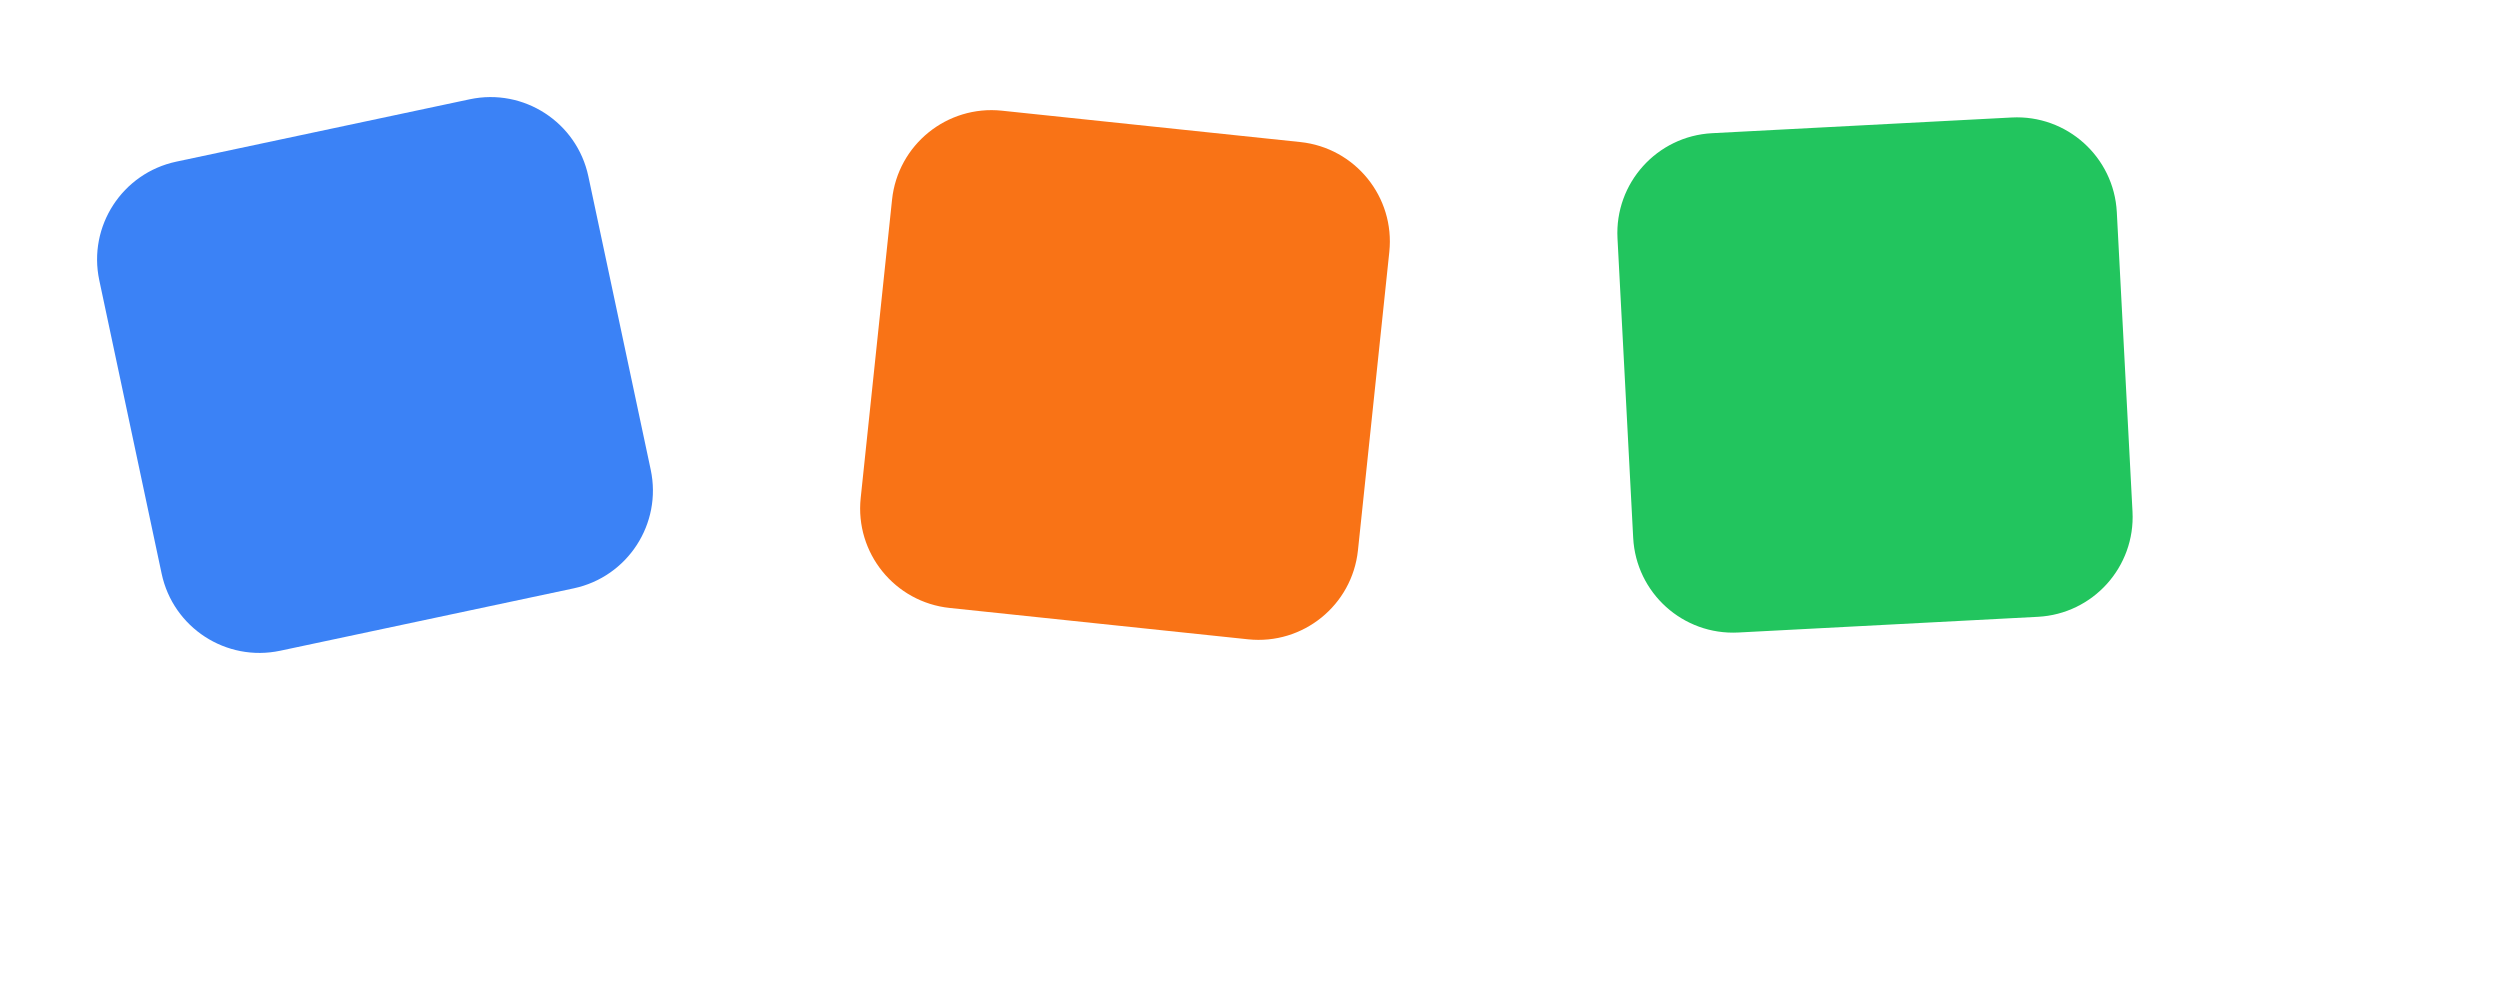
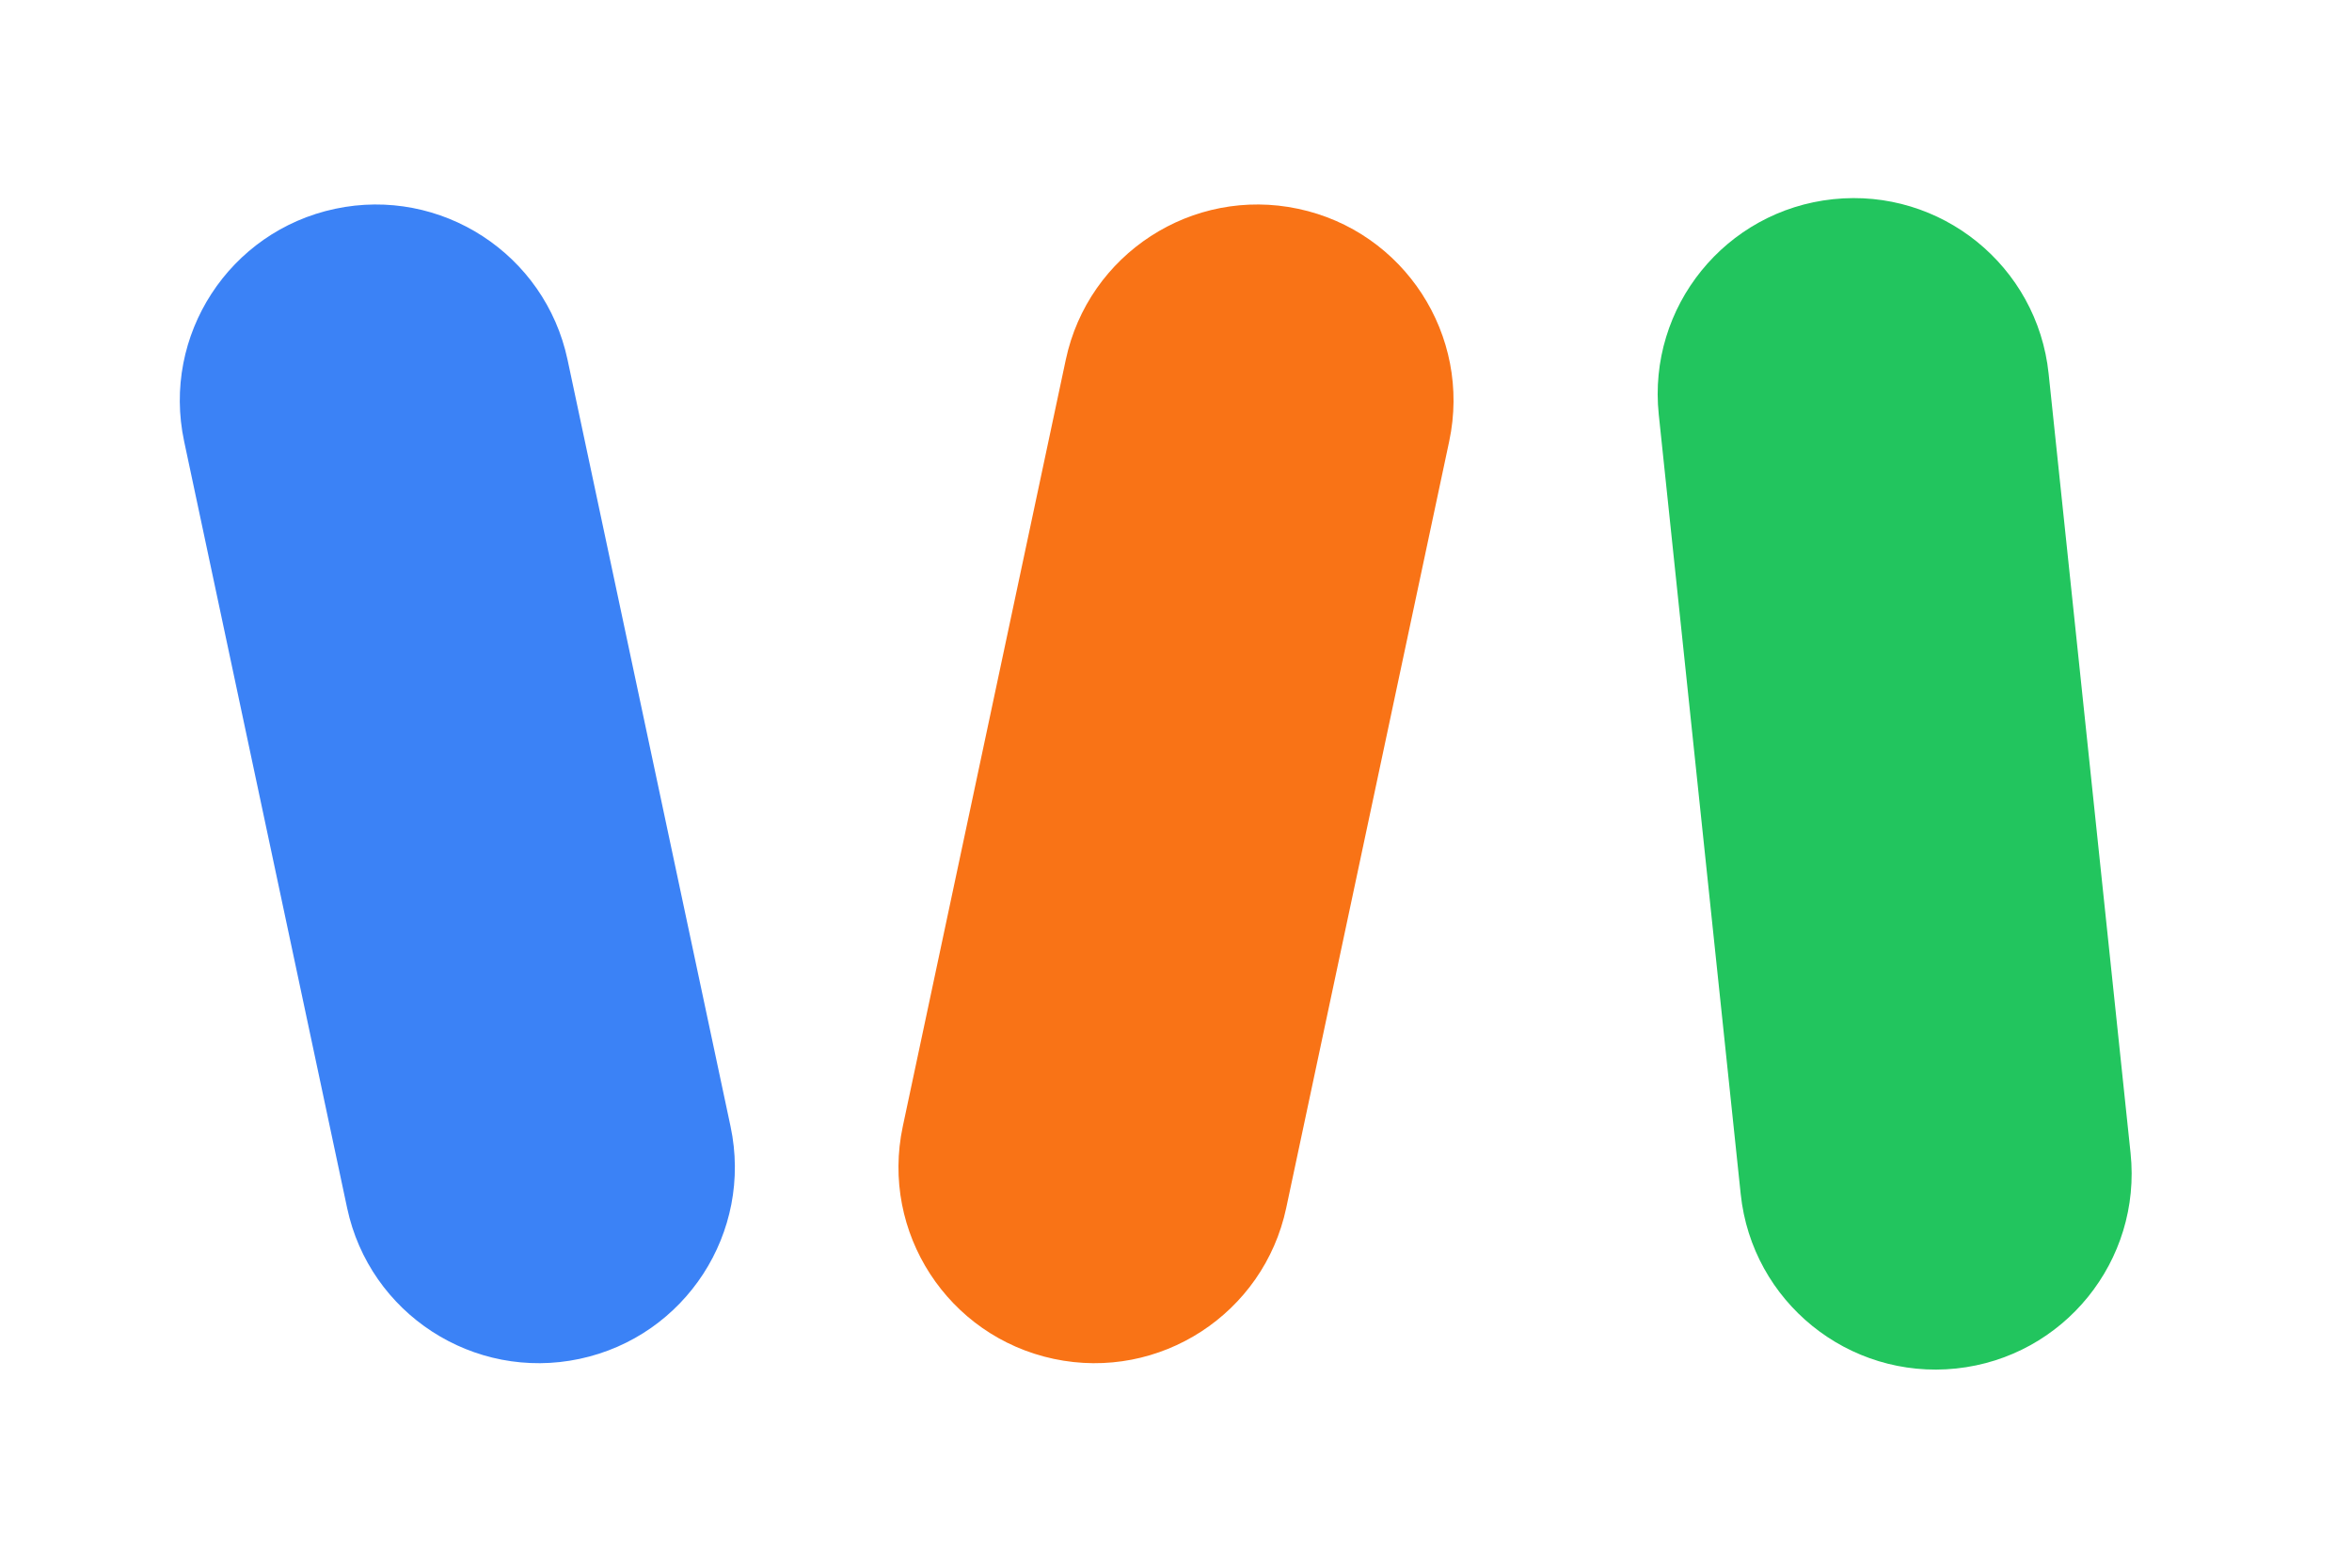
- <svg xmlns="http://www.w3.org/2000/svg" viewBox="0 0 100 40">
-   <rect x="5" y="5" width="20" height="20" rx="4" fill="#3b82f6" transform="rotate(-12 15 15)" />
-   <rect x="35" y="5" width="20" height="20" rx="4" fill="#f97316" transform="rotate(6 45 15)" />
-   <rect x="65" y="5" width="20" height="20" rx="4" fill="#22c55e" transform="rotate(-3 75 15)" />
+ <svg xmlns="http://www.w3.org/2000/svg" viewBox="0 0 36 24" width="36" height="24" fill="none">
+   <rect x="4" y="3" width="6" height="18" rx="3" fill="#3b82f6" transform="rotate(-12 7 12)" />
+   <rect x="15" y="3" width="6" height="18" rx="3" fill="#f97316" transform="rotate(12 18 12)" />
+   <rect x="26" y="3" width="6" height="18" rx="3" fill="#22c55e" transform="rotate(-6 29 12)" />
</svg>
